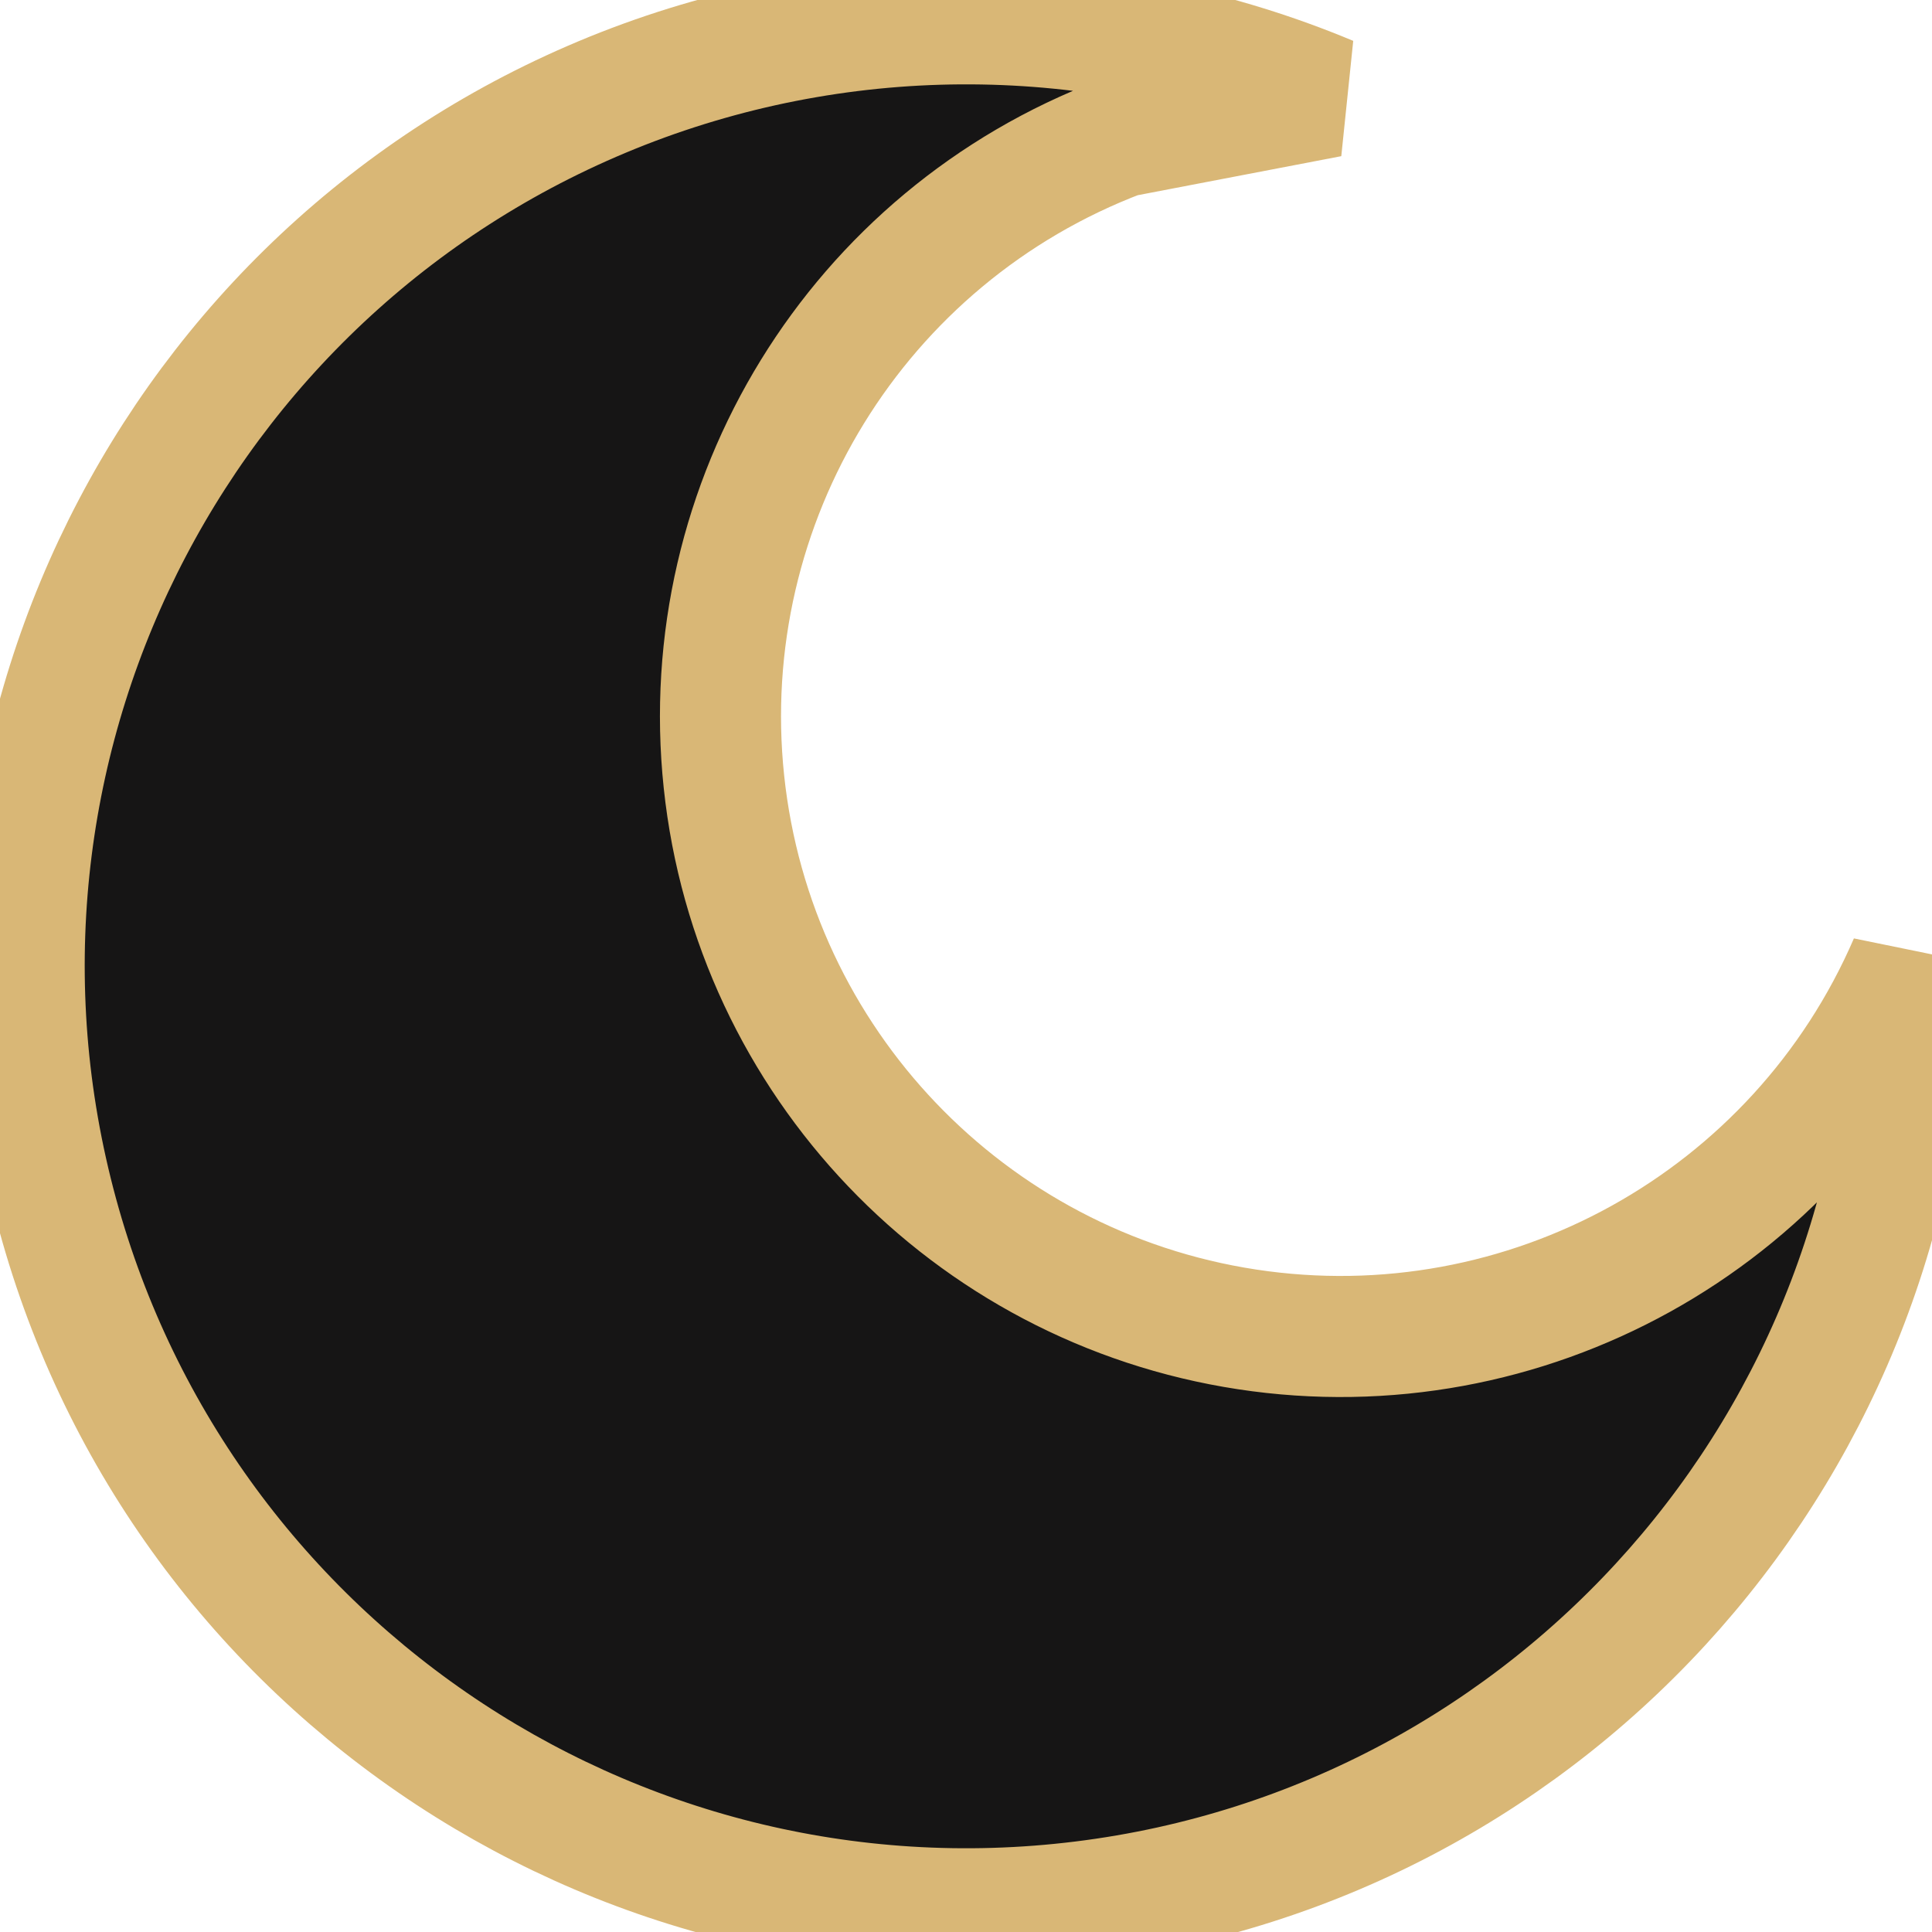
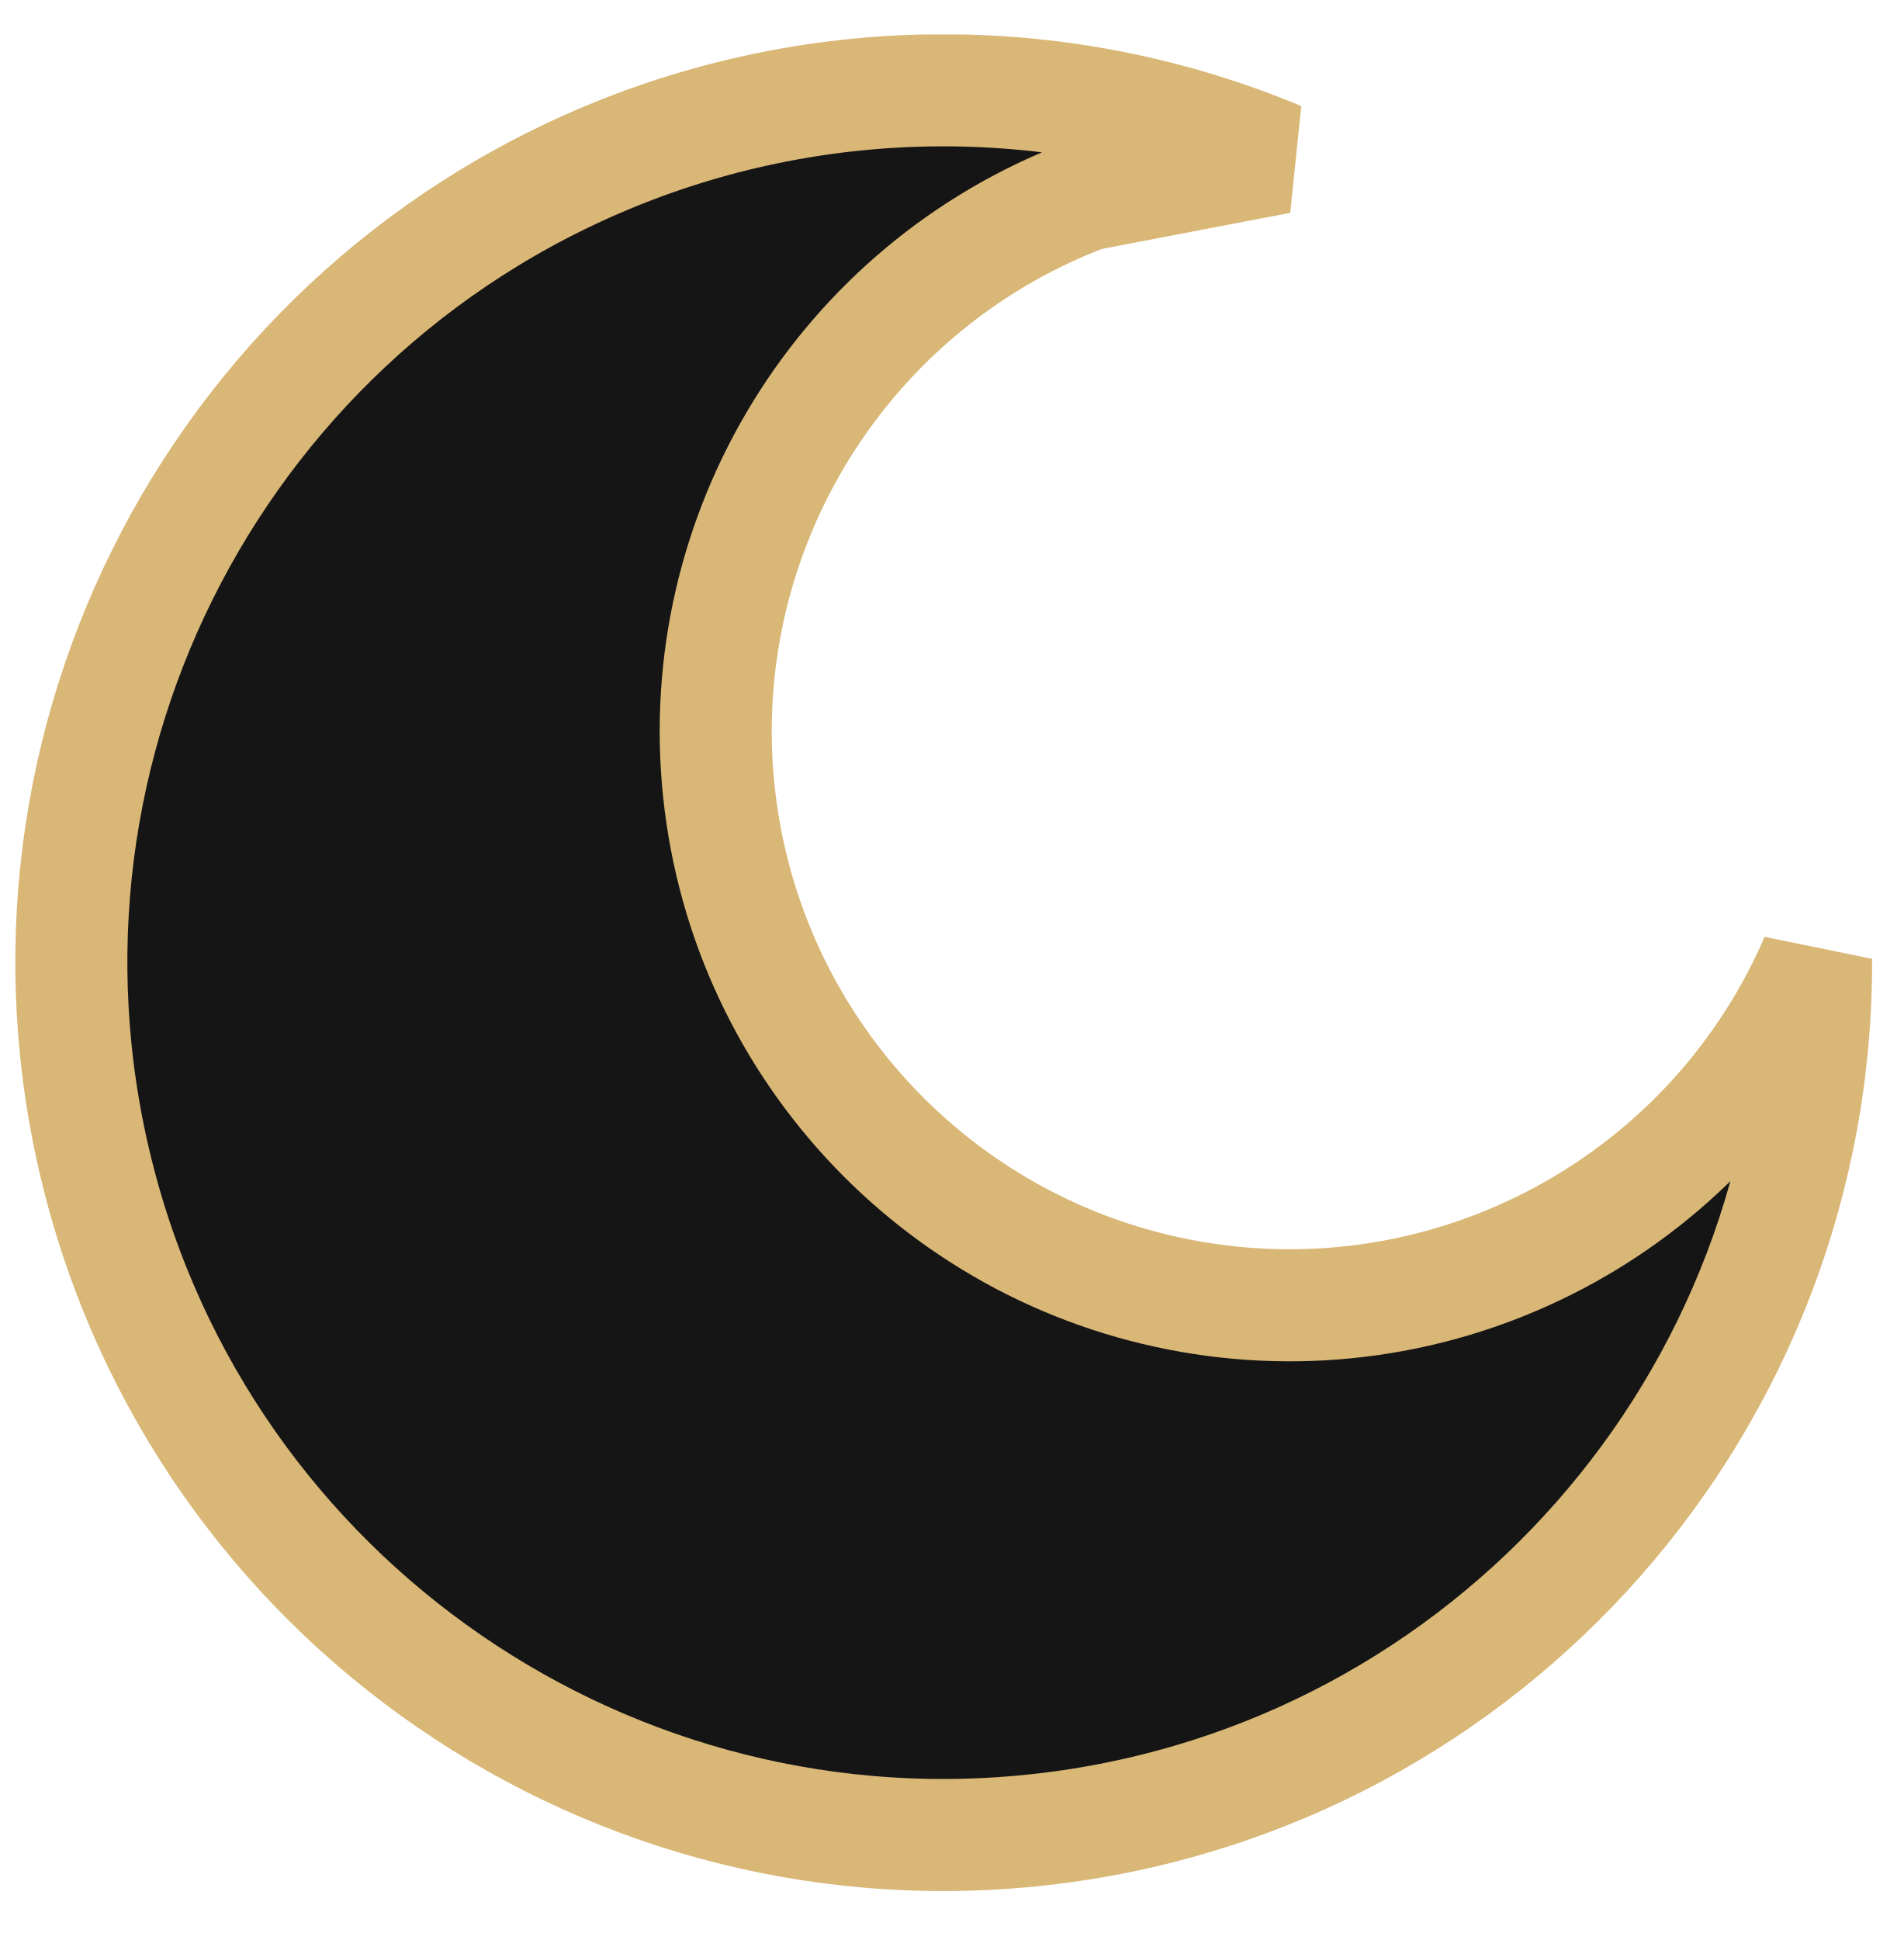
- <svg xmlns="http://www.w3.org/2000/svg" xmlns:xlink="http://www.w3.org/1999/xlink" viewBox="0 0 402.1 402.11">
+ <svg xmlns="http://www.w3.org/2000/svg" xmlns:xlink="http://www.w3.org/1999/xlink" width="428.11" height="436.24" viewBox="0 0 428.11 436.24">
  <defs>
    <style>.a{fill:#161515;stroke:#d9b776;stroke-miterlimit:3;stroke-width:10px;}</style>
    <symbol id="a" viewBox="0 0 165.72 165.72">
      <path class="a" d="M55.31,10A77.85,77.85,0,1,0,160.72,82.5,51.2,51.2,0,1,1,95.59,14.31h0L112.85,11A77.89,77.89,0,0,0,55.31,10Z" />
    </symbol>
  </defs>
-   <use width="165.72" height="165.72" transform="translate(-7.59 -7.59) scale(2.52)" xlink:href="#a" />
+   <use width="165.72" height="165.72" transform="translate(3.42 7.76) scale(2.52)" xlink:href="#a" />
</svg>
